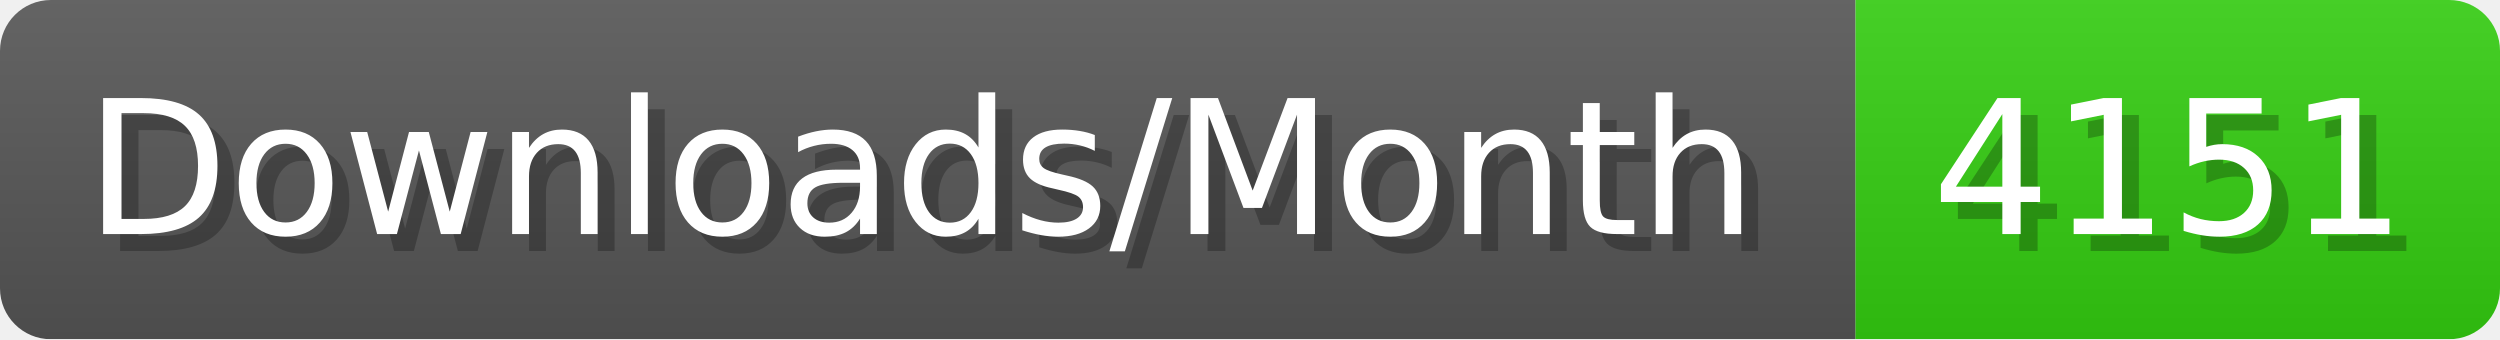
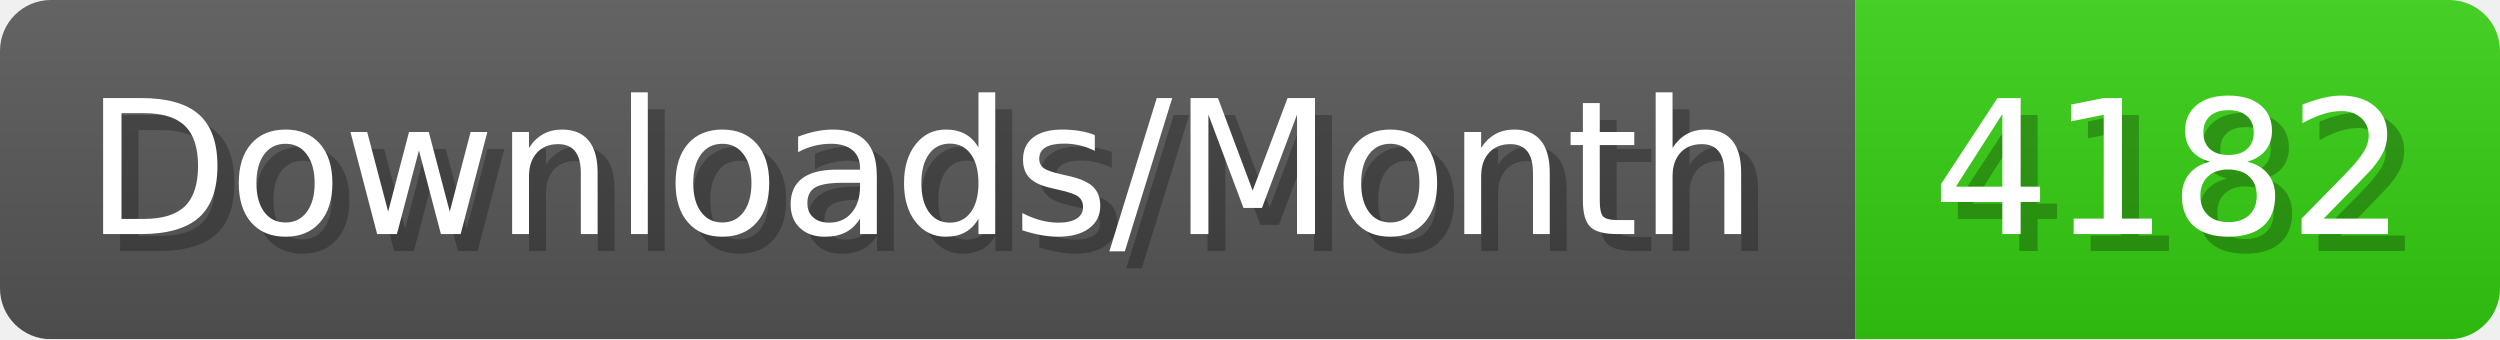
- <svg xmlns="http://www.w3.org/2000/svg" width="147.4" height="20" viewBox="0 0 1474 200" role="img" aria-label="Downloads/Month: 4151">
+ <svg xmlns="http://www.w3.org/2000/svg" width="147.4" height="20" viewBox="0 0 1474 200" role="img" aria-label="Downloads/Month: 4182">
  <linearGradient id="YlXUI" x2="0" y2="100%">
    <stop offset="0" stop-opacity=".1" stop-color="#EEE" />
    <stop offset="1" stop-opacity=".1" />
  </linearGradient>
  <mask id="JHhop">
    <rect width="1474" height="200" rx="30" fill="#FFF" />
  </mask>
  <g mask="url(#JHhop)">
    <rect width="1094" height="200" fill="#555" />
    <rect width="380" height="200" fill="#3C1" x="1094" />
    <rect width="1474" height="200" fill="url(#YlXUI)" />
  </g>
  <g aria-hidden="true" fill="#fff" text-anchor="start" font-family="Verdana,DejaVu Sans,sans-serif" font-size="110">
    <text x="60" y="148" textLength="994" fill="#000" opacity="0.25">Downloads/Month</text>
    <text x="50" y="138" textLength="994">Downloads/Month</text>
-     <text x="1149" y="148" textLength="280" fill="#000" opacity="0.25">4151</text>
-     <text x="1139" y="138" textLength="280">4151</text>
+     <text x="1149" y="148" textLength="280" fill="#000" opacity="0.25">4182</text>
+     <text x="1139" y="138" textLength="280">4182</text>
  </g>
</svg>
